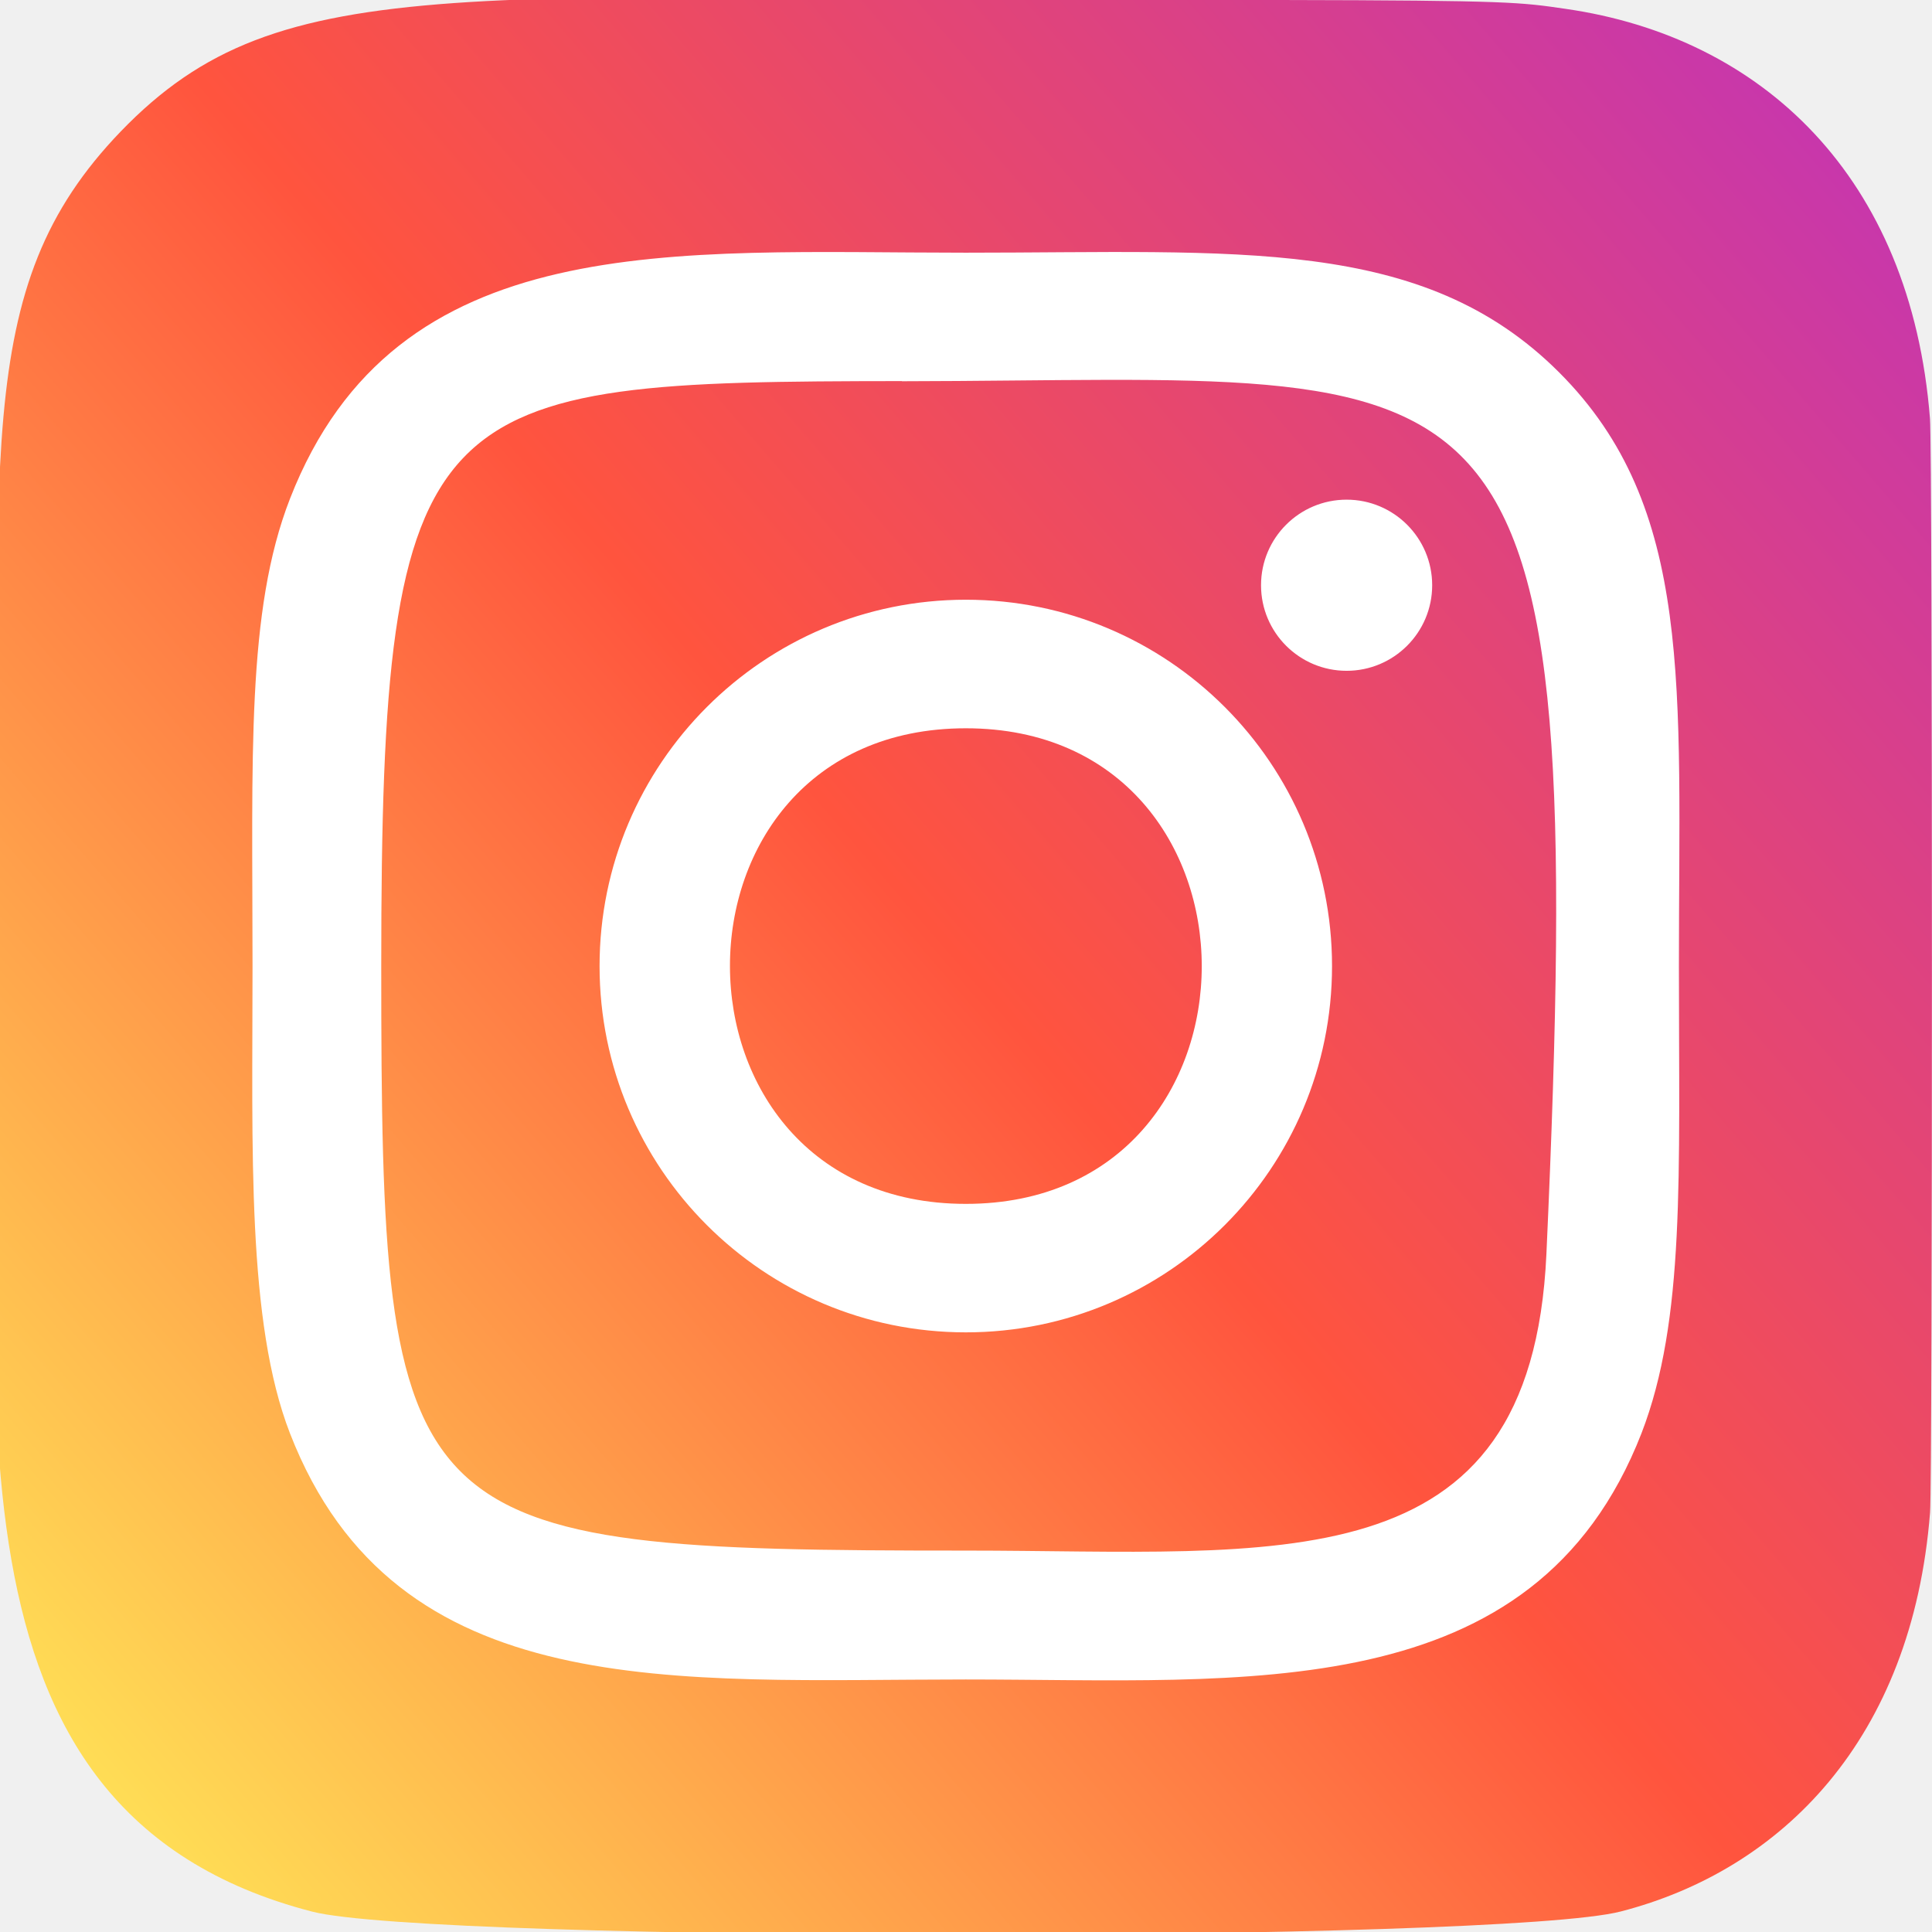
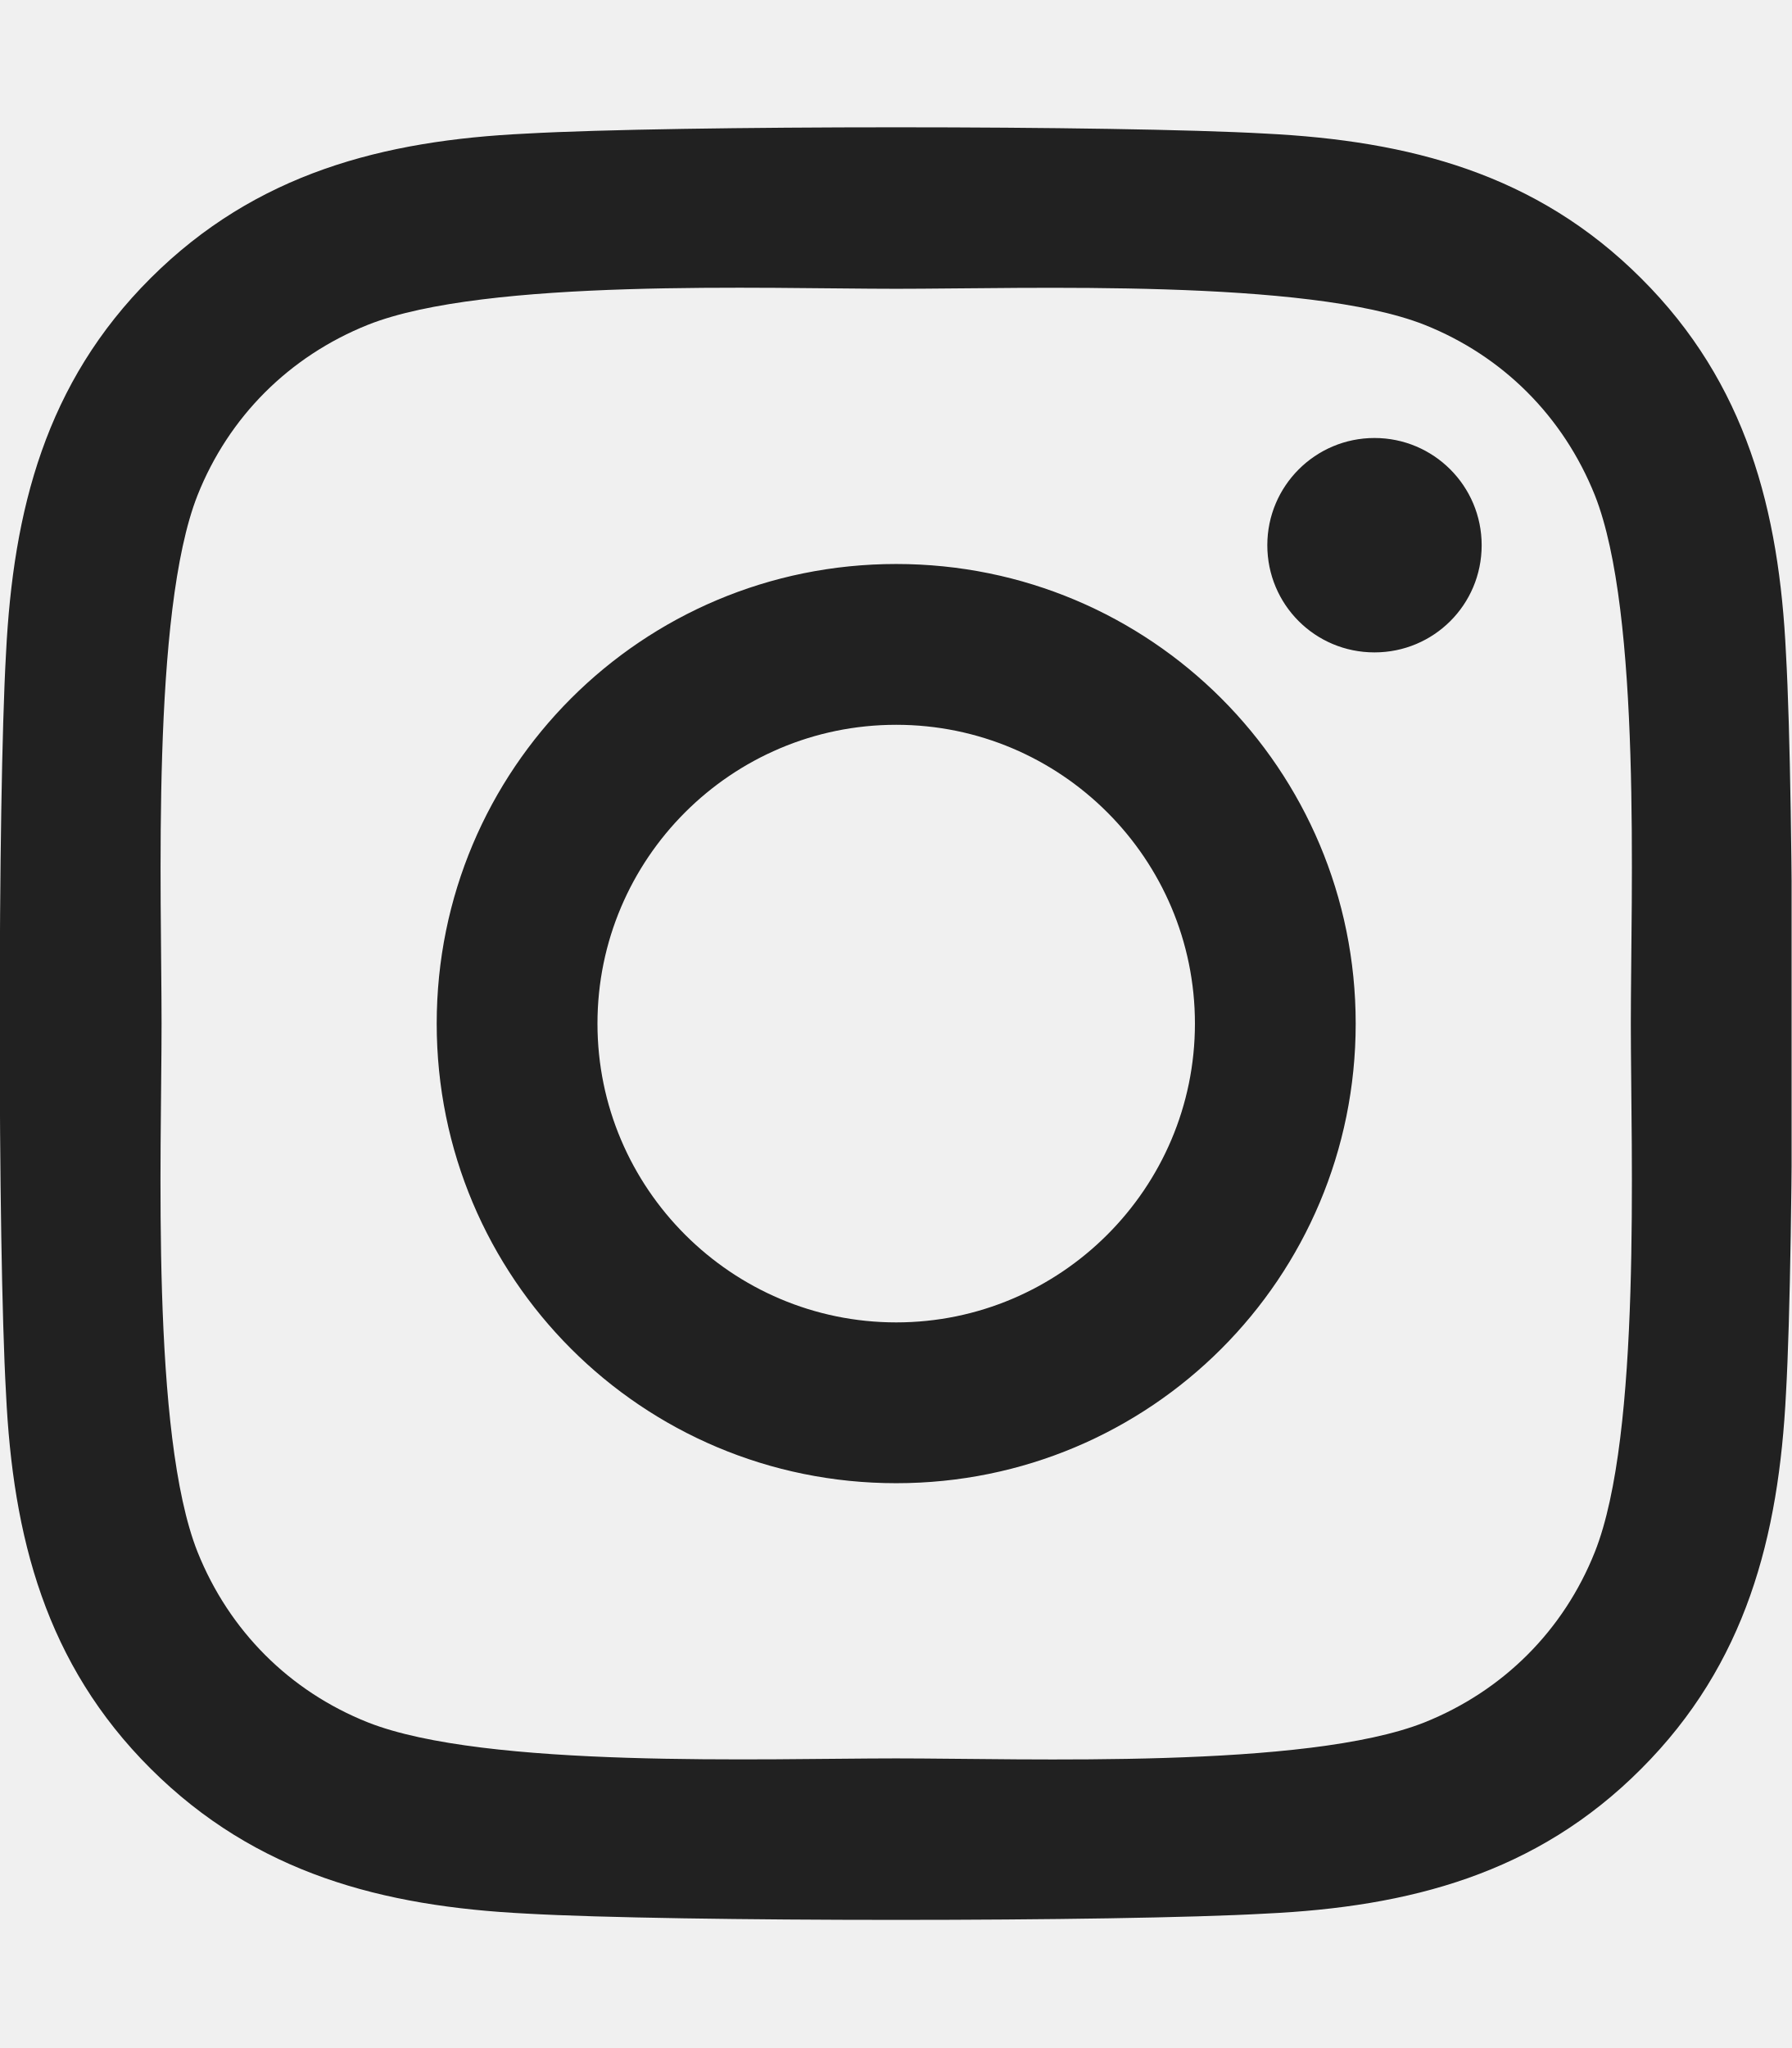
- <svg xmlns="http://www.w3.org/2000/svg" enable-background="new 0 0 24 24" height="512" viewBox="0 0 24 24" width="512">
-   <linearGradient id="SVGID_1_" gradientTransform="matrix(0 -1.982 -1.844 0 -132.522 -51.077)" gradientUnits="userSpaceOnUse" x1="-37.106" x2="-26.555" y1="-72.705" y2="-84.047">
-     <stop offset="0" stop-color="#fd5" />
-     <stop offset=".5" stop-color="#ff543e" />
-     <stop offset="1" stop-color="#c837ab" />
-   </linearGradient>
-   <path d="m1.5 1.633c-1.886 1.959-1.5 4.04-1.5 10.362 0 5.25-.916 10.513 3.878 11.752 1.497.385 14.761.385 16.256-.002 1.996-.515 3.62-2.134 3.842-4.957.031-.394.031-13.185-.001-13.587-.236-3.007-2.087-4.74-4.526-5.091-.559-.081-.671-.105-3.539-.11-10.173.005-12.403-.448-14.41 1.633z" fill="url(#SVGID_1_)" />
-   <path d="m11.998 3.139c-3.631 0-7.079-.323-8.396 3.057-.544 1.396-.465 3.209-.465 5.805 0 2.278-.073 4.419.465 5.804 1.314 3.382 4.79 3.058 8.394 3.058 3.477 0 7.062.362 8.395-3.058.545-1.41.465-3.196.465-5.804 0-3.462.191-5.697-1.488-7.375-1.7-1.7-3.999-1.487-7.374-1.487zm-.794 1.597c7.574-.012 8.538-.854 8.006 10.843-.189 4.137-3.339 3.683-7.211 3.683-7.06 0-7.263-.202-7.263-7.265 0-7.145.56-7.257 6.468-7.263zm5.524 1.471c-.587 0-1.063.476-1.063 1.063s.476 1.063 1.063 1.063 1.063-.476 1.063-1.063-.476-1.063-1.063-1.063zm-4.73 1.243c-2.513 0-4.55 2.038-4.55 4.551s2.037 4.55 4.55 4.55 4.549-2.037 4.549-4.55-2.036-4.551-4.549-4.551zm0 1.597c3.905 0 3.91 5.908 0 5.908-3.904 0-3.91-5.908 0-5.908z" fill="#fff" />
+ <svg xmlns="http://www.w3.org/2000/svg" width="448" height="512" viewBox="0 0 448 512" fill="none">
+   <g clip-path="url(#clip0_512_199)">
+     <path d="M224.101 140.999C160.501 140.999 109.201 192.299 109.201 255.899C109.201 319.499 160.501 370.799 224.101 370.799C287.701 370.799 339.001 319.499 339.001 255.899C339.001 192.299 287.701 140.999 224.101 140.999ZM224.101 330.599C183.001 330.599 149.401 297.099 149.401 255.899C149.401 214.699 182.901 181.199 224.101 181.199C265.301 181.199 298.801 214.699 298.801 255.899C298.801 297.099 265.201 330.599 224.101 330.599V330.599ZM370.501 136.299C370.501 151.199 358.501 163.099 343.701 163.099C328.801 163.099 316.901 151.099 316.901 136.299C316.901 121.499 328.901 109.499 343.701 109.499C358.501 109.499 370.501 121.499 370.501 136.299ZM446.601 163.499C444.901 127.599 436.701 95.799 410.401 69.599C384.201 43.399 352.401 35.199 316.501 33.399C279.501 31.299 168.601 31.299 131.601 33.399C95.801 35.099 64.001 43.299 37.701 69.499C11.401 95.699 3.301 127.499 1.501 163.399C-0.599 200.399 -0.599 311.299 1.501 348.299C3.201 384.199 11.401 415.999 37.701 442.199C64.001 468.399 95.701 476.599 131.601 478.399C168.601 480.499 279.501 480.499 316.501 478.399C352.401 476.699 384.201 468.499 410.401 442.199C436.601 415.999 444.801 384.199 446.601 348.299C448.701 311.299 448.701 200.499 446.601 163.499V163.499ZM398.801 387.999C391.001 407.599 375.901 422.699 356.201 430.599C326.701 442.299 256.701 439.599 224.101 439.599C191.501 439.599 121.401 442.199 92.001 430.599C72.401 422.799 57.301 407.699 49.401 387.999C37.701 358.499 40.401 288.499 40.401 255.899C40.401 223.299 37.801 153.199 49.401 123.799C57.201 104.199 72.301 89.099 92.001 81.199C121.501 69.499 191.501 72.199 224.101 72.199C256.701 72.199 326.801 69.599 356.201 81.199C375.801 88.999 390.901 104.099 398.801 123.799C410.501 153.299 407.801 223.299 407.801 255.899C407.801 288.499 410.501 358.599 398.801 387.999Z" fill="#212121" />
+   </g>
+   <defs>
+     <clipPath id="clip0_512_199">
+       <rect width="448" height="512" fill="white" />
+     </clipPath>
+   </defs>
</svg>
